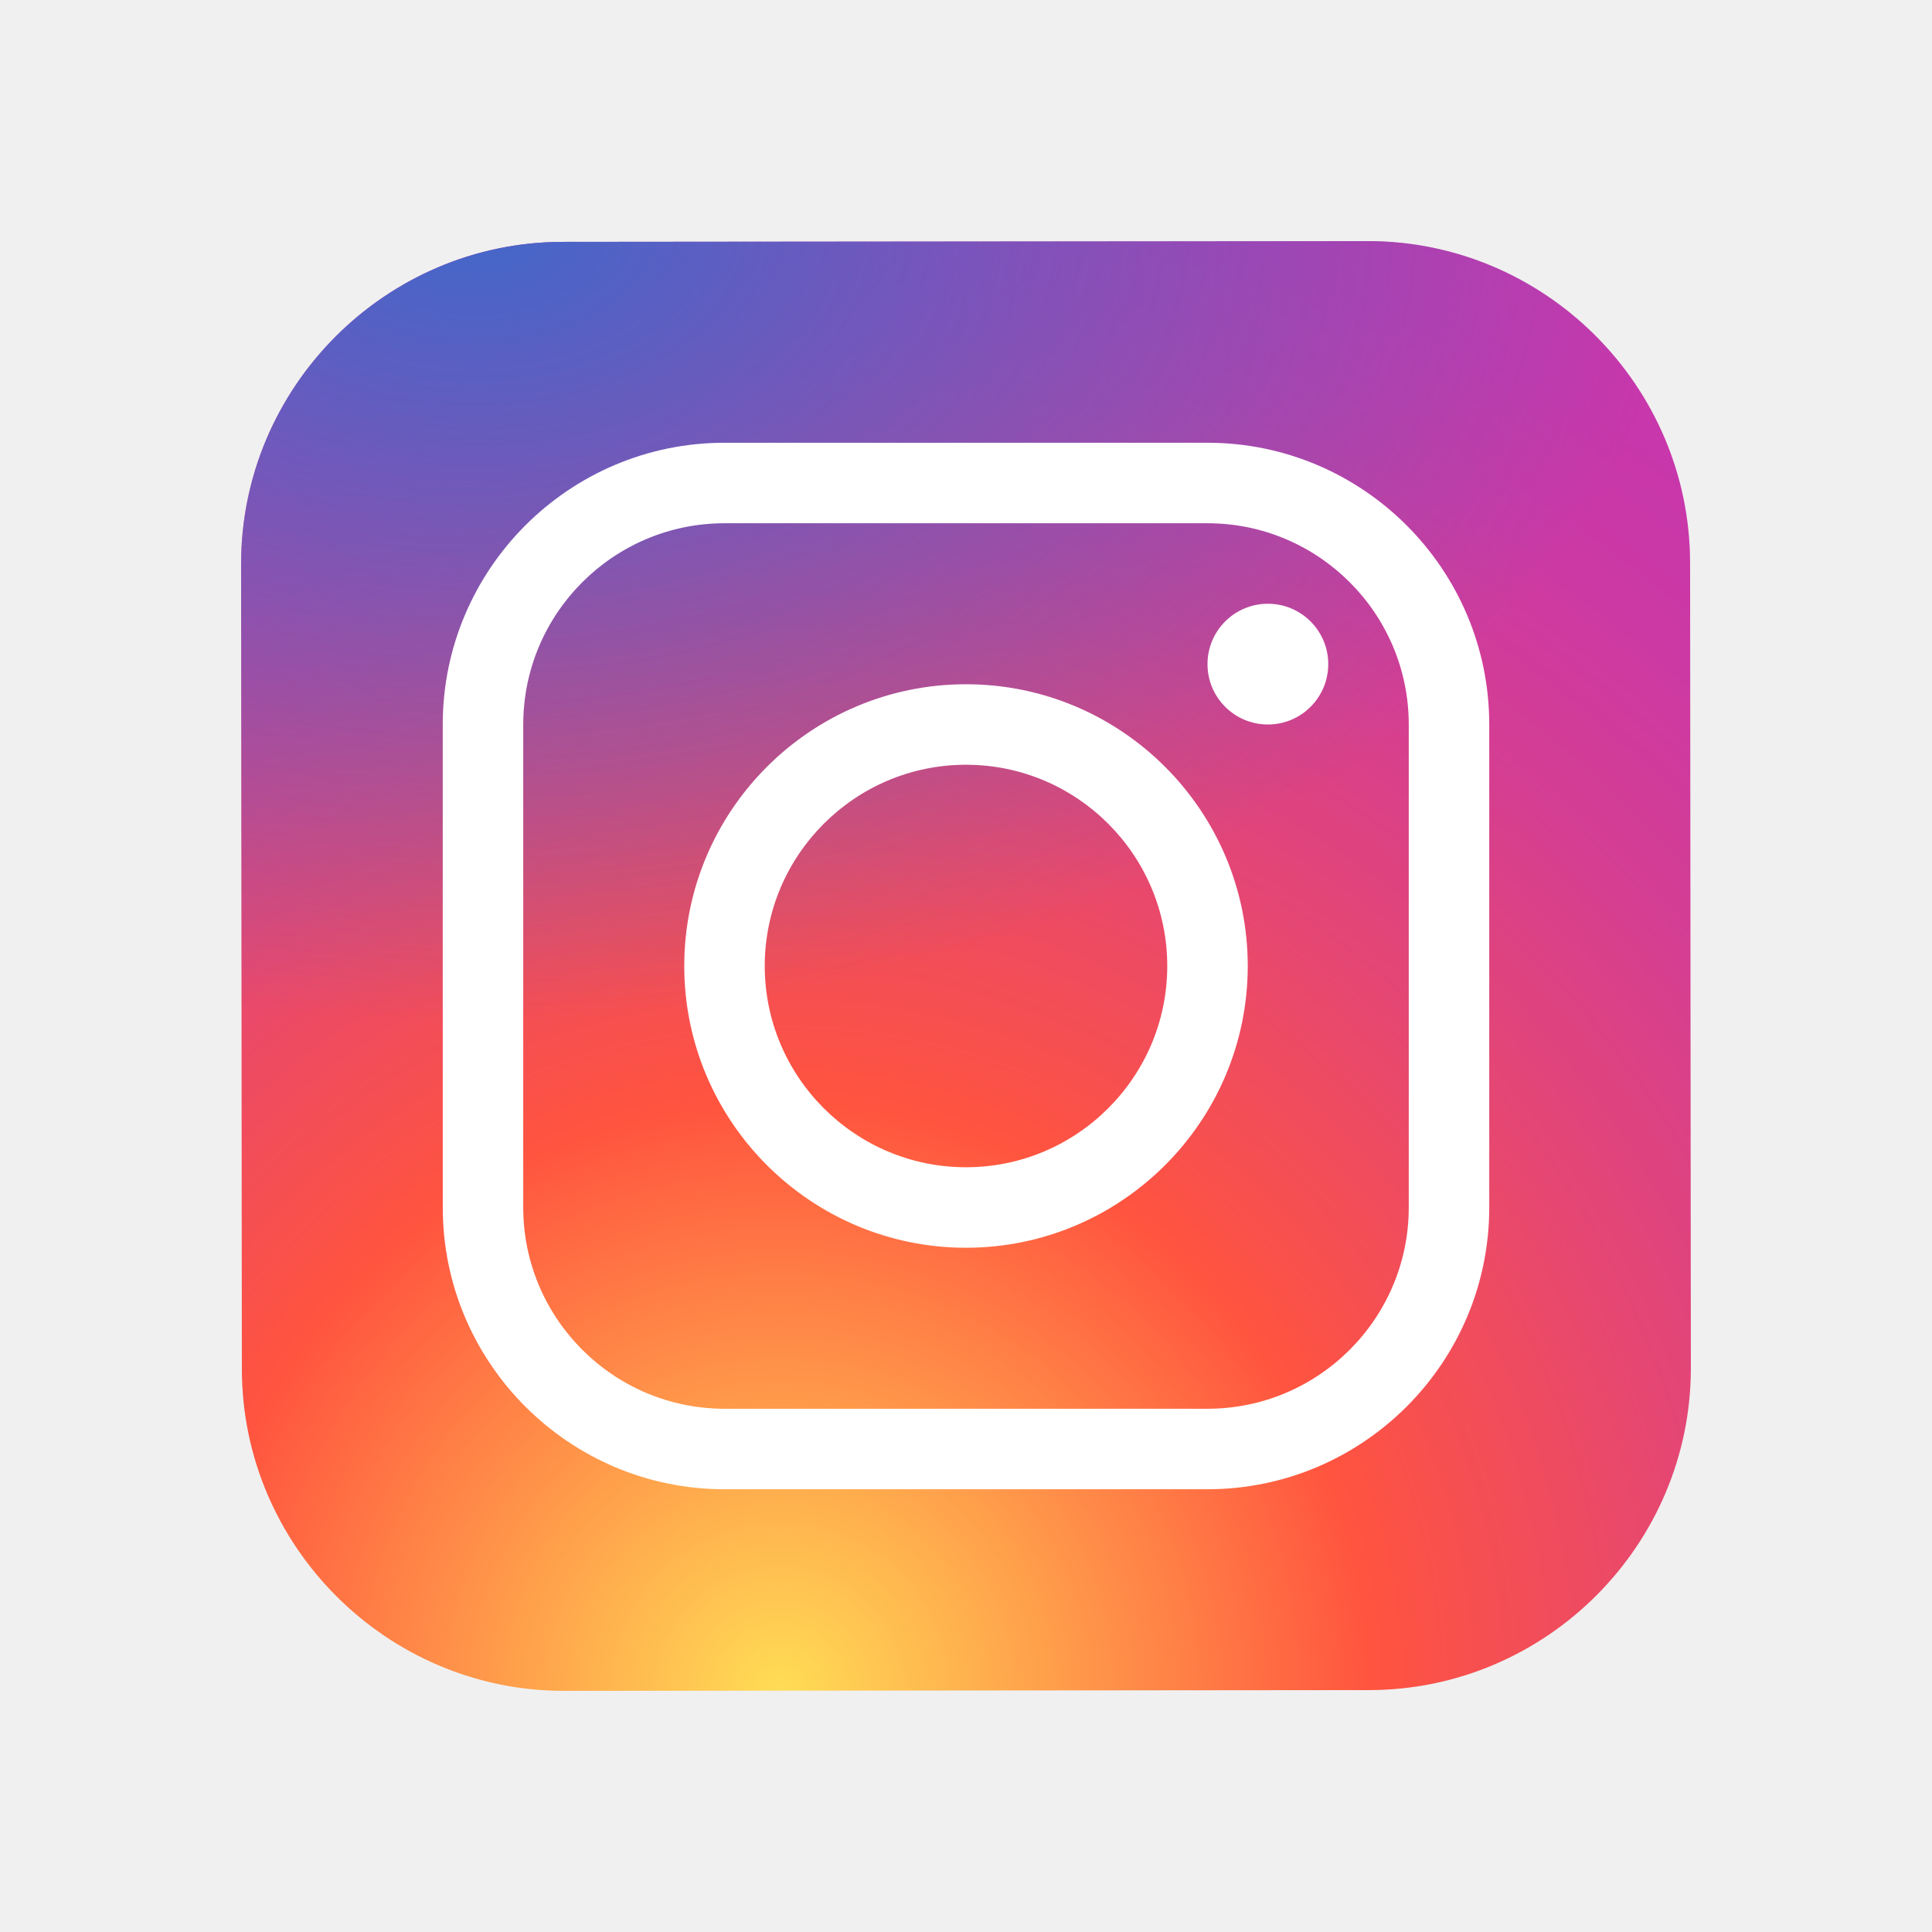
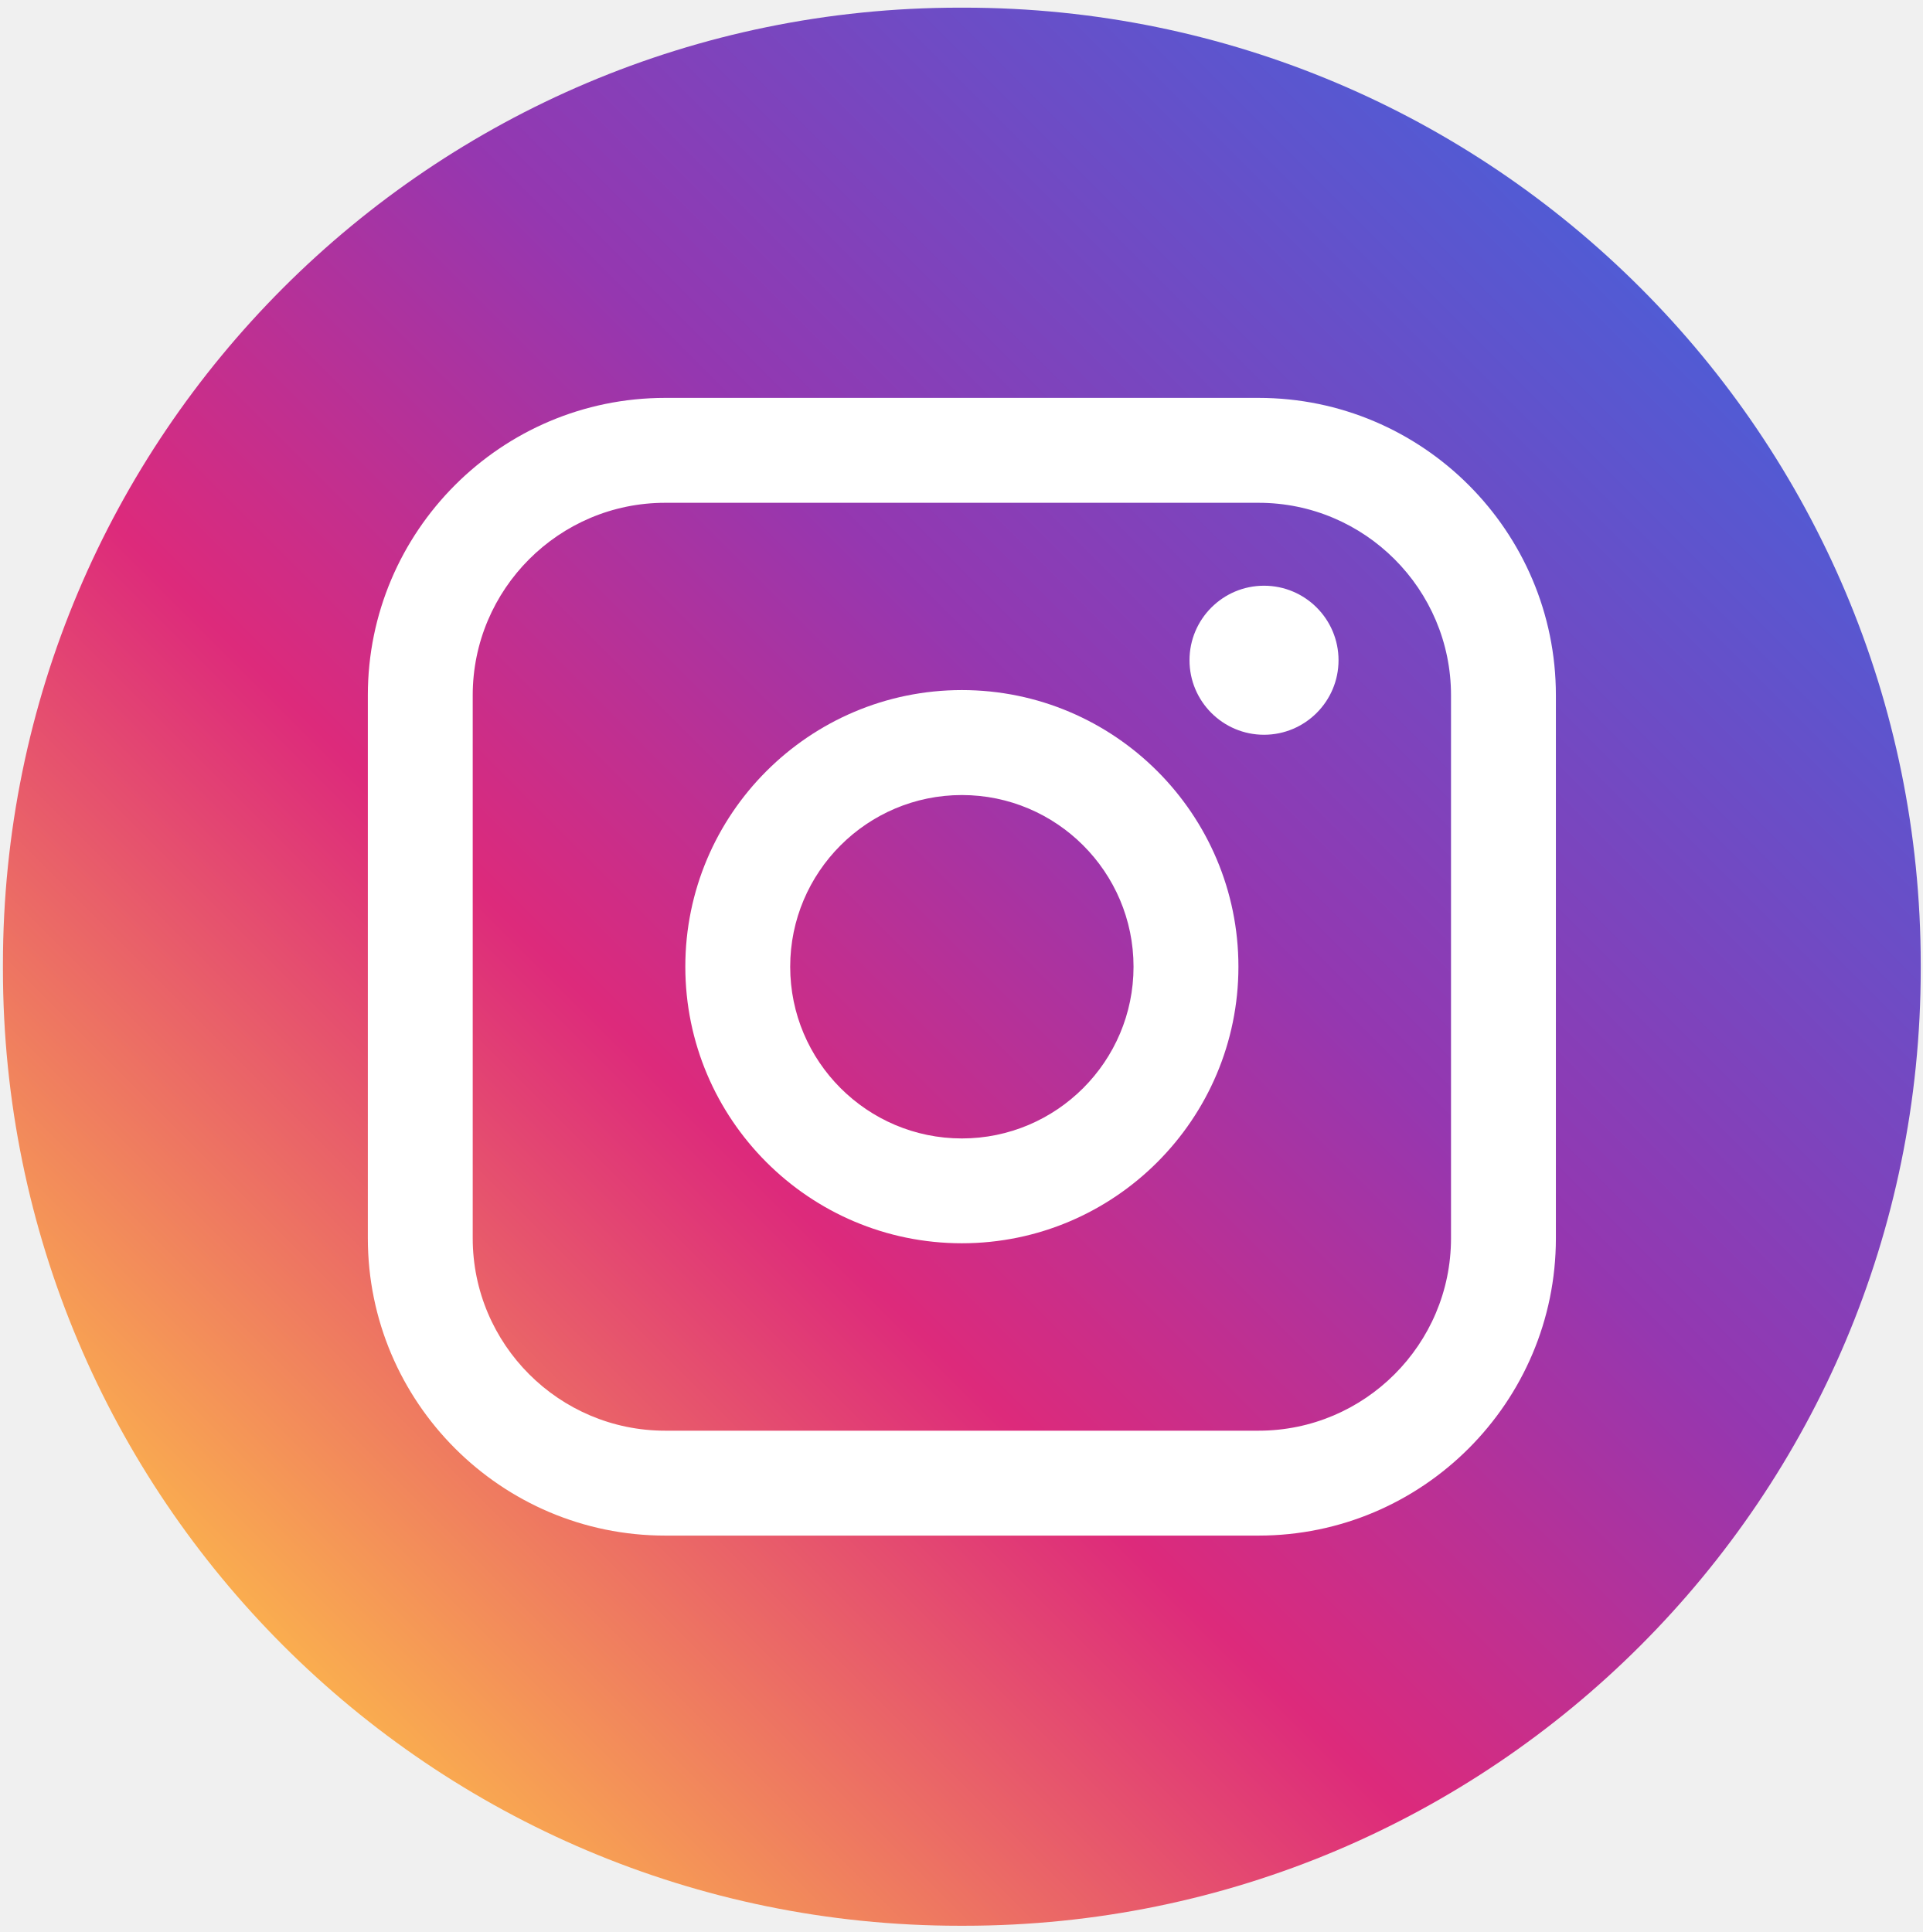
- <svg xmlns="http://www.w3.org/2000/svg" viewBox="0 0 48 48" width="24px" height="24px">
-   <radialGradient id="yOrnnhliCrdS2gy~4tD8ma" cx="19.38" cy="42.035" r="44.899" gradientUnits="userSpaceOnUse">
-     <stop offset="0" stop-color="#fd5" />
-     <stop offset=".328" stop-color="#ff543f" />
-     <stop offset=".348" stop-color="#fc5245" />
-     <stop offset=".504" stop-color="#e64771" />
-     <stop offset=".643" stop-color="#d53e91" />
-     <stop offset=".761" stop-color="#cc39a4" />
-     <stop offset=".841" stop-color="#c837ab" />
-   </radialGradient>
-   <path fill="url(#yOrnnhliCrdS2gy~4tD8ma)" d="M34.017,41.99l-20,0.019c-4.4,0.004-8.003-3.592-8.008-7.992l-0.019-20 c-0.004-4.4,3.592-8.003,7.992-8.008l20-0.019c4.4-0.004,8.003,3.592,8.008,7.992l0.019,20 C42.014,38.383,38.417,41.986,34.017,41.99z" />
-   <radialGradient id="yOrnnhliCrdS2gy~4tD8mb" cx="11.786" cy="5.54" r="29.813" gradientTransform="matrix(1 0 0 .6663 0 1.849)" gradientUnits="userSpaceOnUse">
-     <stop offset="0" stop-color="#4168c9" />
-     <stop offset=".999" stop-color="#4168c9" stop-opacity="0" />
-   </radialGradient>
-   <path fill="url(#yOrnnhliCrdS2gy~4tD8mb)" d="M34.017,41.99l-20,0.019c-4.4,0.004-8.003-3.592-8.008-7.992l-0.019-20 c-0.004-4.4,3.592-8.003,7.992-8.008l20-0.019c4.4-0.004,8.003,3.592,8.008,7.992l0.019,20 C42.014,38.383,38.417,41.986,34.017,41.99z" />
-   <path fill="#fff" d="M24,31c-3.859,0-7-3.14-7-7s3.141-7,7-7s7,3.14,7,7S27.859,31,24,31z M24,19c-2.757,0-5,2.243-5,5 s2.243,5,5,5s5-2.243,5-5S26.757,19,24,19z" />
-   <circle cx="31.5" cy="16.5" r="1.5" fill="#fff" />
-   <path fill="#fff" d="M30,37H18c-3.859,0-7-3.14-7-7V18c0-3.86,3.141-7,7-7h12c3.859,0,7,3.14,7,7v12 C37,33.86,33.859,37,30,37z M18,13c-2.757,0-5,2.243-5,5v12c0,2.757,2.243,5,5,5h12c2.757,0,5-2.243,5-5V18c0-2.757-2.243-5-5-5H18z" />
+ <svg xmlns="http://www.w3.org/2000/svg" width="198" height="199" viewBox="0 0 198 199" fill="none">
+   <path d="M99.281 0.789H98.832C44.415 0.789 0.302 44.915 0.302 99.348V99.798C0.302 154.23 44.415 198.357 98.832 198.357H99.281C153.698 198.357 197.811 154.23 197.811 99.798V99.348C197.811 44.915 153.698 0.789 99.281 0.789Z" fill="url(#paint0_linear_1_360)" />
+   <path d="M129.618 40.984H68.502C51.618 40.984 37.883 54.723 37.883 71.612V127.54C37.883 144.429 51.618 158.169 68.502 158.169H129.618C146.502 158.169 160.237 144.429 160.237 127.54V71.612C160.237 54.723 146.502 40.984 129.618 40.984ZM48.684 71.612C48.684 60.683 57.576 51.789 68.502 51.789H129.618C140.544 51.789 149.436 60.683 149.436 71.612V127.54C149.436 138.47 140.544 147.364 129.618 147.364H68.502C57.576 147.364 48.684 138.47 48.684 127.54V71.612Z" fill="white" />
+   <path d="M99.06 128.059C114.761 128.059 127.542 115.282 127.542 99.57C127.542 83.857 114.768 71.079 99.06 71.079C83.352 71.079 70.579 83.857 70.579 99.57C70.579 115.282 83.352 128.059 99.06 128.059ZM99.06 81.891C108.81 81.891 116.74 89.824 116.74 99.576C116.74 109.329 108.81 117.262 99.06 117.262C89.31 117.262 81.38 109.329 81.38 99.576C81.38 89.824 89.31 81.891 99.06 81.891Z" fill="white" />
+   <path d="M130.178 75.682C134.406 75.682 137.852 72.242 137.852 68.006C137.852 63.77 134.413 60.33 130.178 60.33C125.943 60.33 122.504 63.77 122.504 68.006C122.504 72.242 125.943 75.682 130.178 75.682Z" fill="white" />
+   <defs>
+     <linearGradient id="paint0_linear_1_360" x1="29.157" y1="169.493" x2="168.997" y2="29.701" gradientUnits="userSpaceOnUse">
+       <stop stop-color="#FAAD4F" />
+       <stop offset="0.35" stop-color="#DD2A7B" />
+       <stop offset="0.62" stop-color="#9537B0" />
+       <stop offset="1" stop-color="#515BD4" />
+     </linearGradient>
+   </defs>
</svg>
